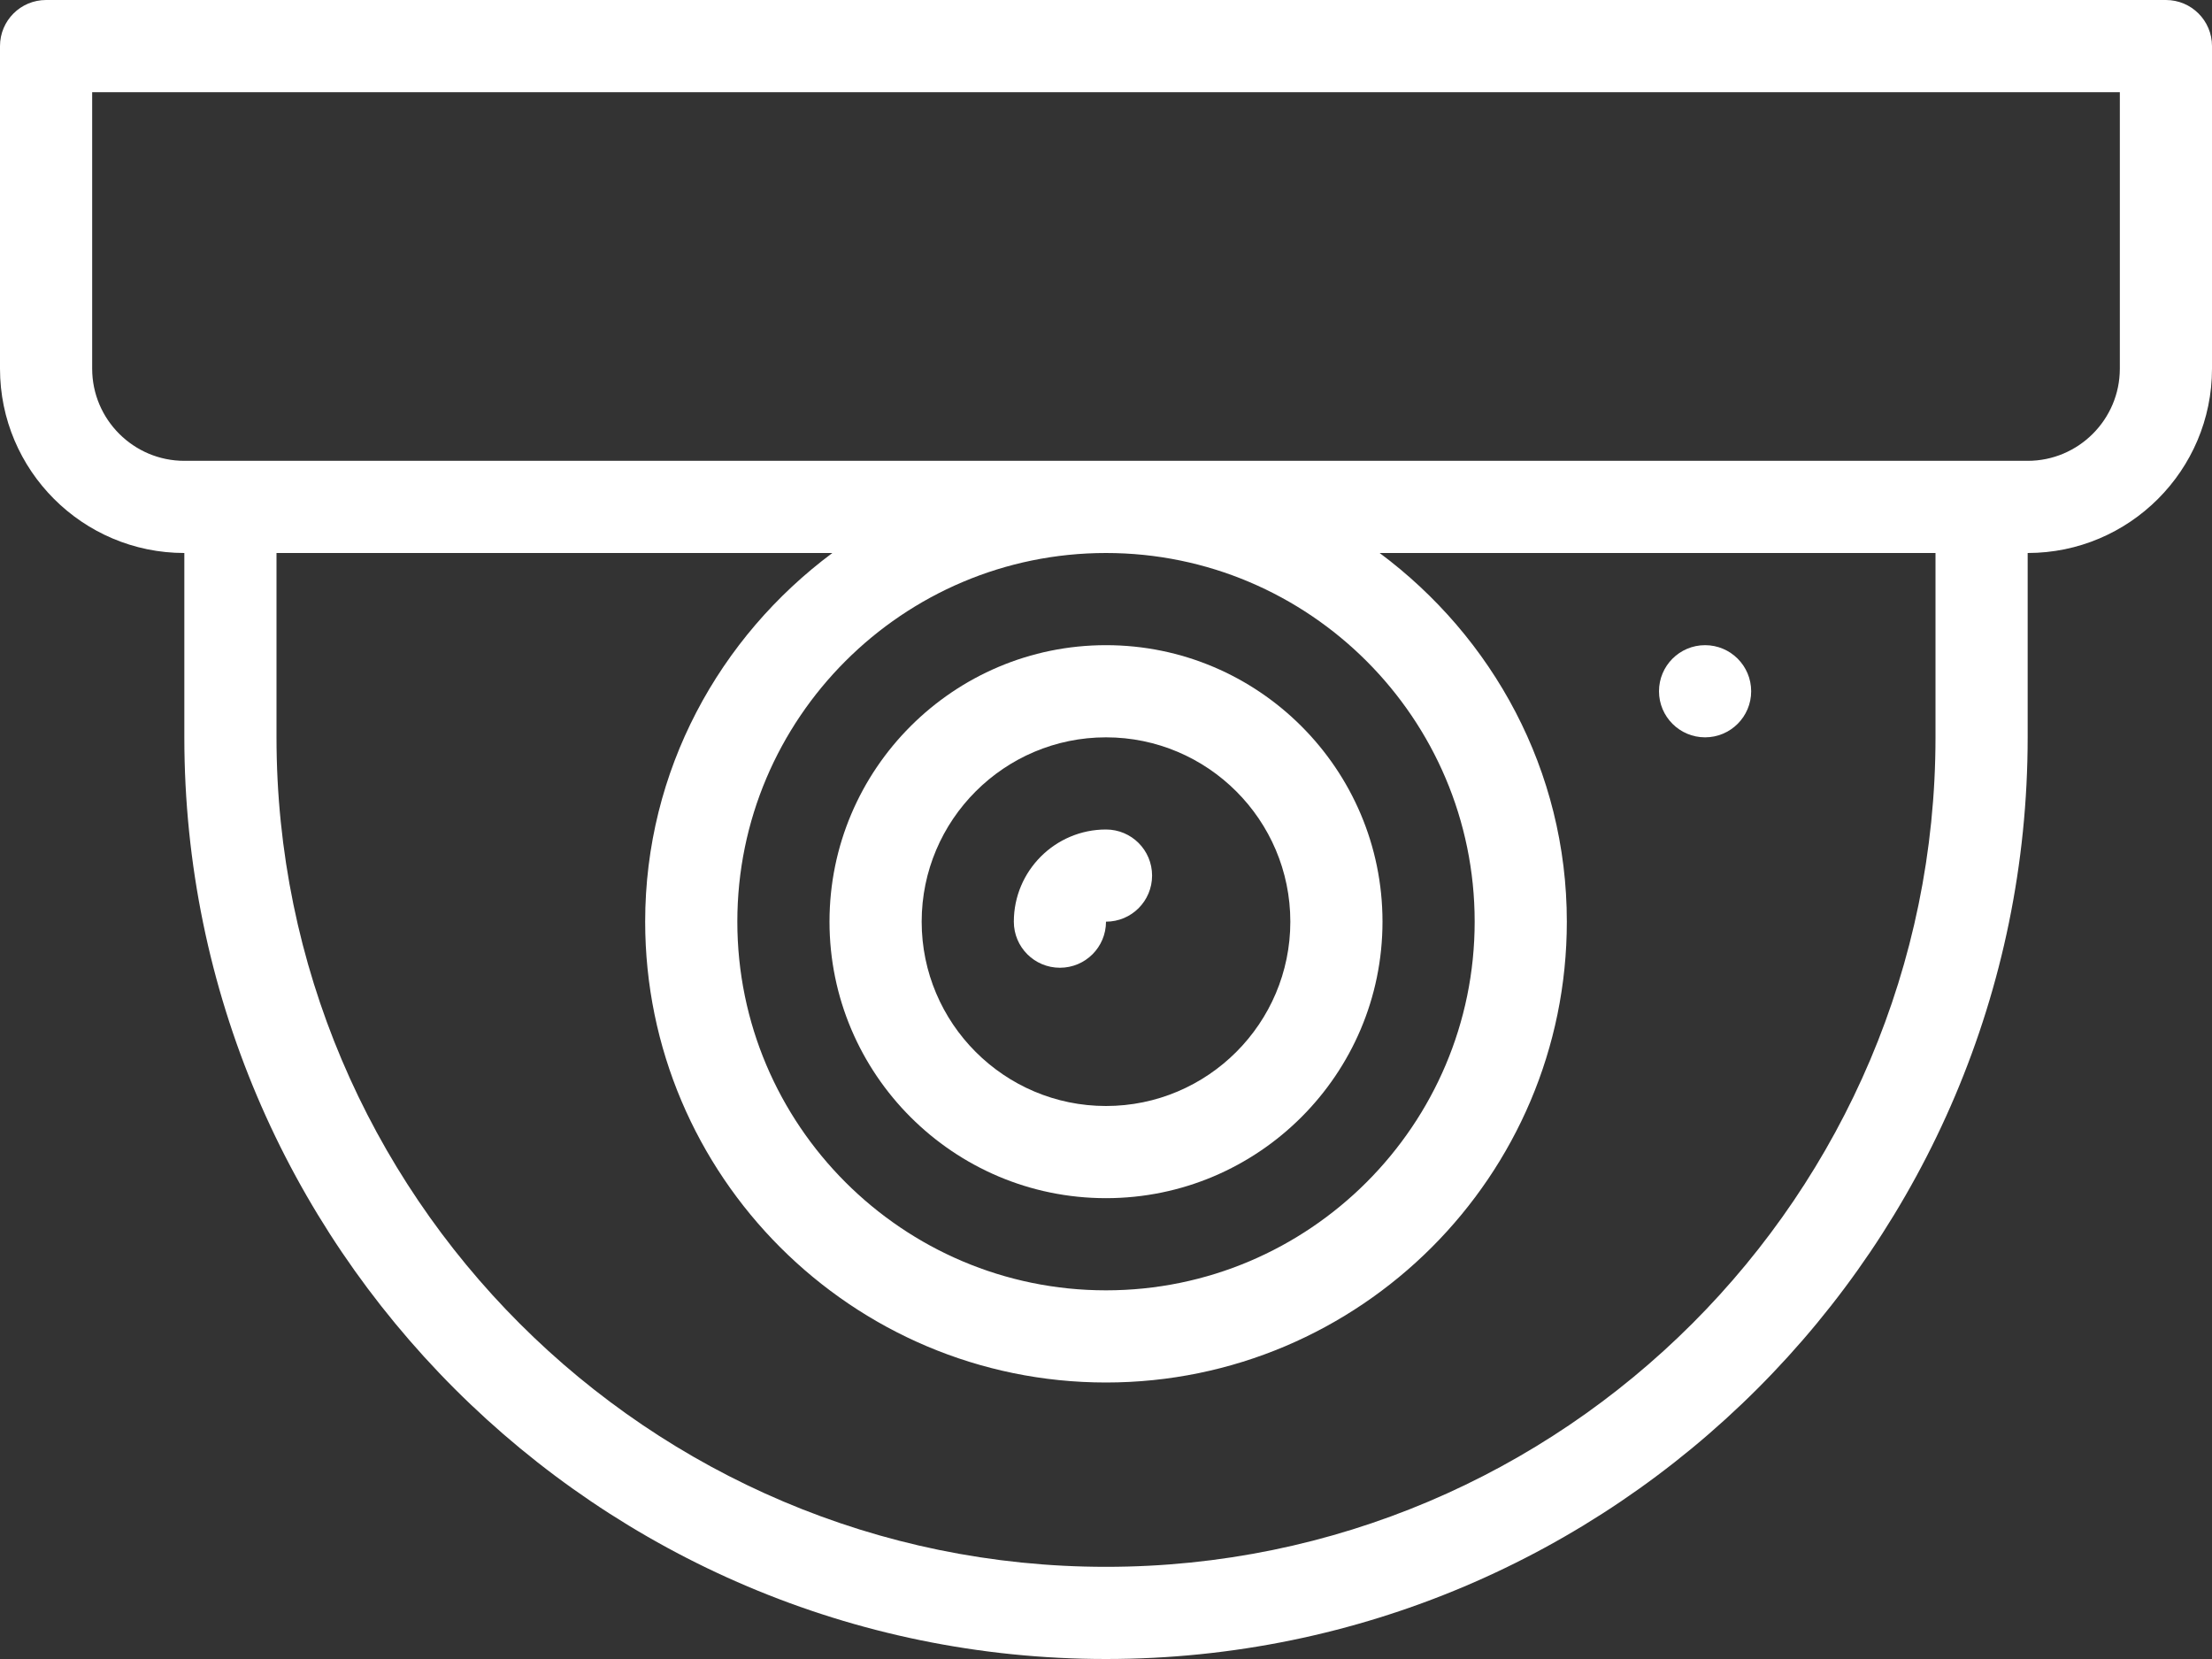
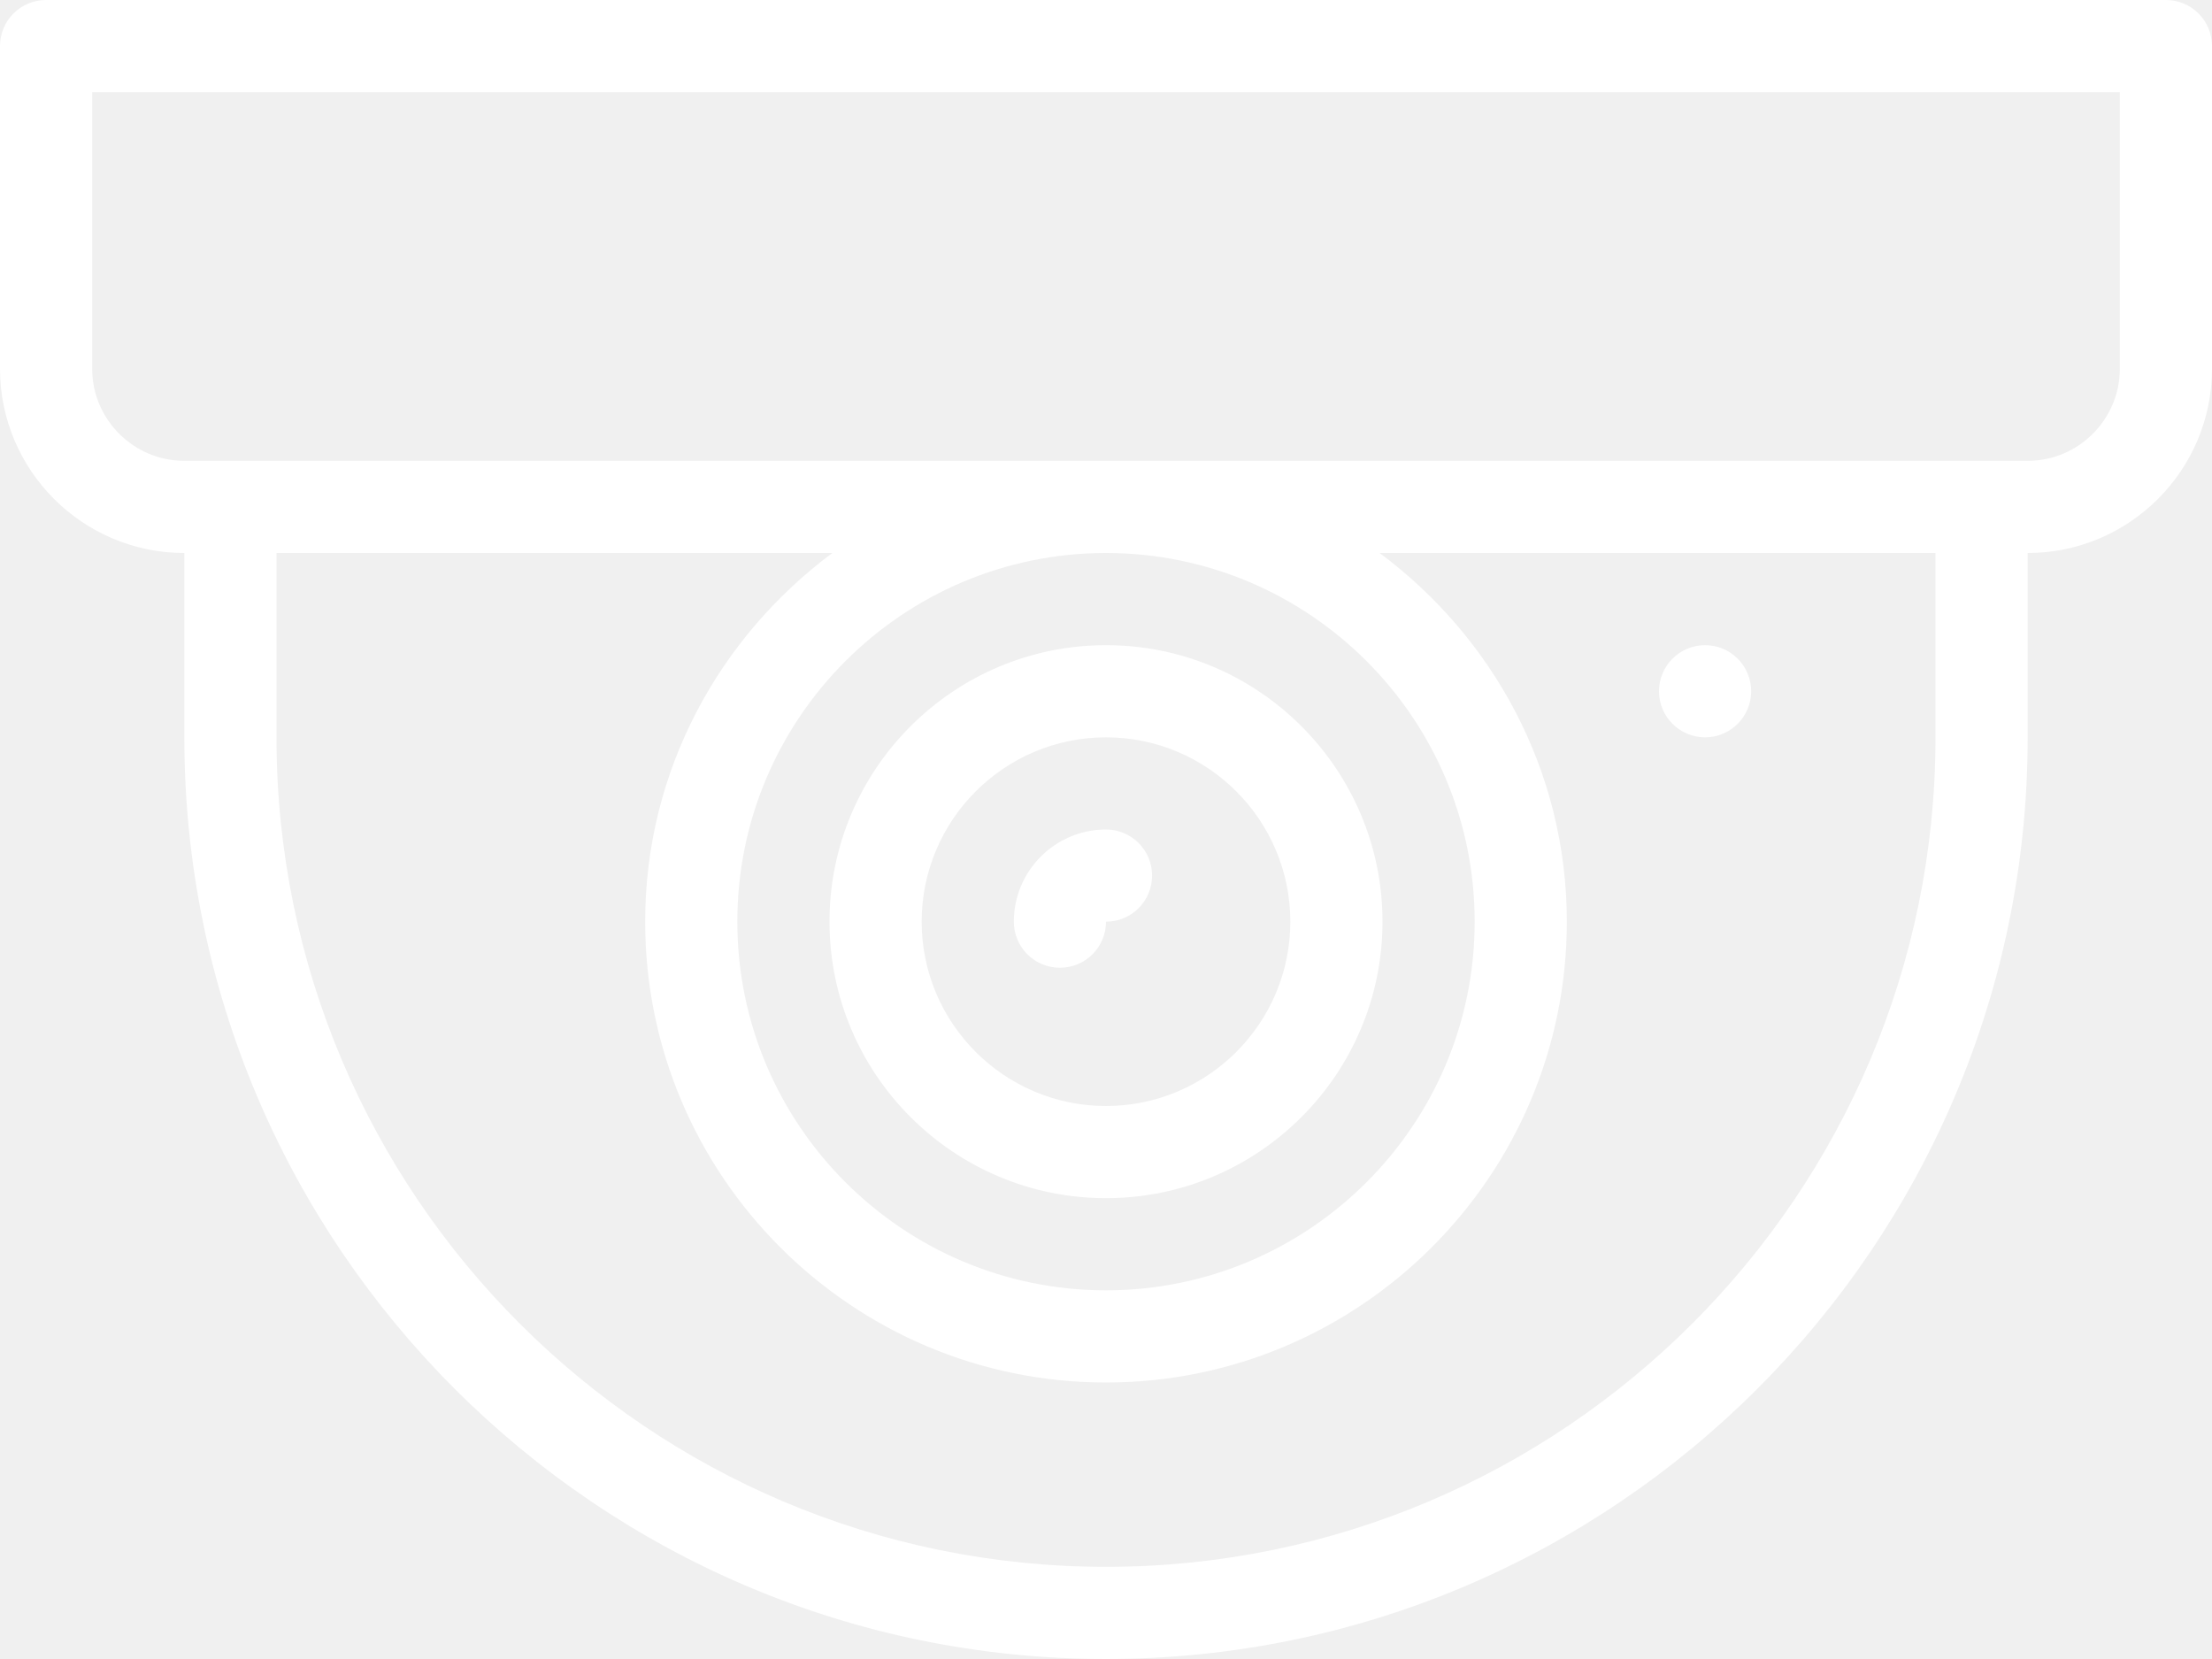
<svg xmlns="http://www.w3.org/2000/svg" width="48px" height="36px" viewBox="0 0 48 36" version="1.1">
  <defs />
  <g id="Events" stroke="none" stroke-width="1" fill="none" fill-rule="evenodd">
    <g id="Assets" transform="translate(-891, -247)">
-       <rect id="Rectangle" fill="#333333" x="720" y="-6" width="748" height="1210" />
+       <rect id="Rectangle" fill="transparent" x="720" y="-6" width="748" height="1210" />
      <g id="Icon" transform="translate(889, 239)">
        <circle id="Oval" fill-opacity="0" fill="#D8D8D8" cx="26" cy="26" r="26" />
        <g id="002-cctv" transform="translate(2, 8)" fill="#FFFFFF" fill-rule="nonzero">
          <path d="M24,26 C27.309,26 30,23.309 30,20 C30,16.691 27.309,14 24,14 C20.691,14 18,16.691 18,20 C18,23.309 20.691,26 24,26 Z M24,16 C26.206,16 28,17.794 28,20 C28,22.206 26.206,24 24,24 C21.794,24 20,22.206 20,20 C20,17.794 21.794,16 24,16 Z" id="Shape" />
          <path d="M23,21 C23.553,21 24,20.553 24,20 C24.553,20 25,19.553 25,19 C25,18.447 24.553,18 24,18 C22.898,18 22,18.897 22,20 C22,20.553 22.447,21 23,21 Z" id="Shape" />
          <path d="M47,0 L1,0 C0.447,0 0,0.447 0,1 L0,8 C0,10.206 1.794,12 4,12 L4,16 C4,27.028 12.972,36 24,36 C35.028,36 44,27.028 44,16 L44,12 C46.206,12 48,10.206 48,8 L48,1 C48,0.447 47.553,0 47,0 Z M42,16 C42,25.925 33.925,34 24,34 C14.075,34 6,25.925 6,16 L6,12 L18.062,12 C15.611,13.824 14,16.717 14,20 C14,25.514 18.486,30 24,30 C29.514,30 34,25.514 34,20 C34,16.717 32.389,13.824 29.938,12 L42,12 L42,16 Z M24,12 C28.411,12 32,15.589 32,20 C32,24.411 28.411,28 24,28 C19.589,28 16,24.411 16,20 C16,15.589 19.589,12 24,12 Z M46,8 C46,9.102 45.103,10 44,10 L4,10 C2.898,10 2,9.102 2,8 L2,2 L46,2 L46,8 Z" id="Shape" />
          <circle id="Oval" cx="37" cy="15" r="1" />
        </g>
      </g>
    </g>
  </g>
</svg>
